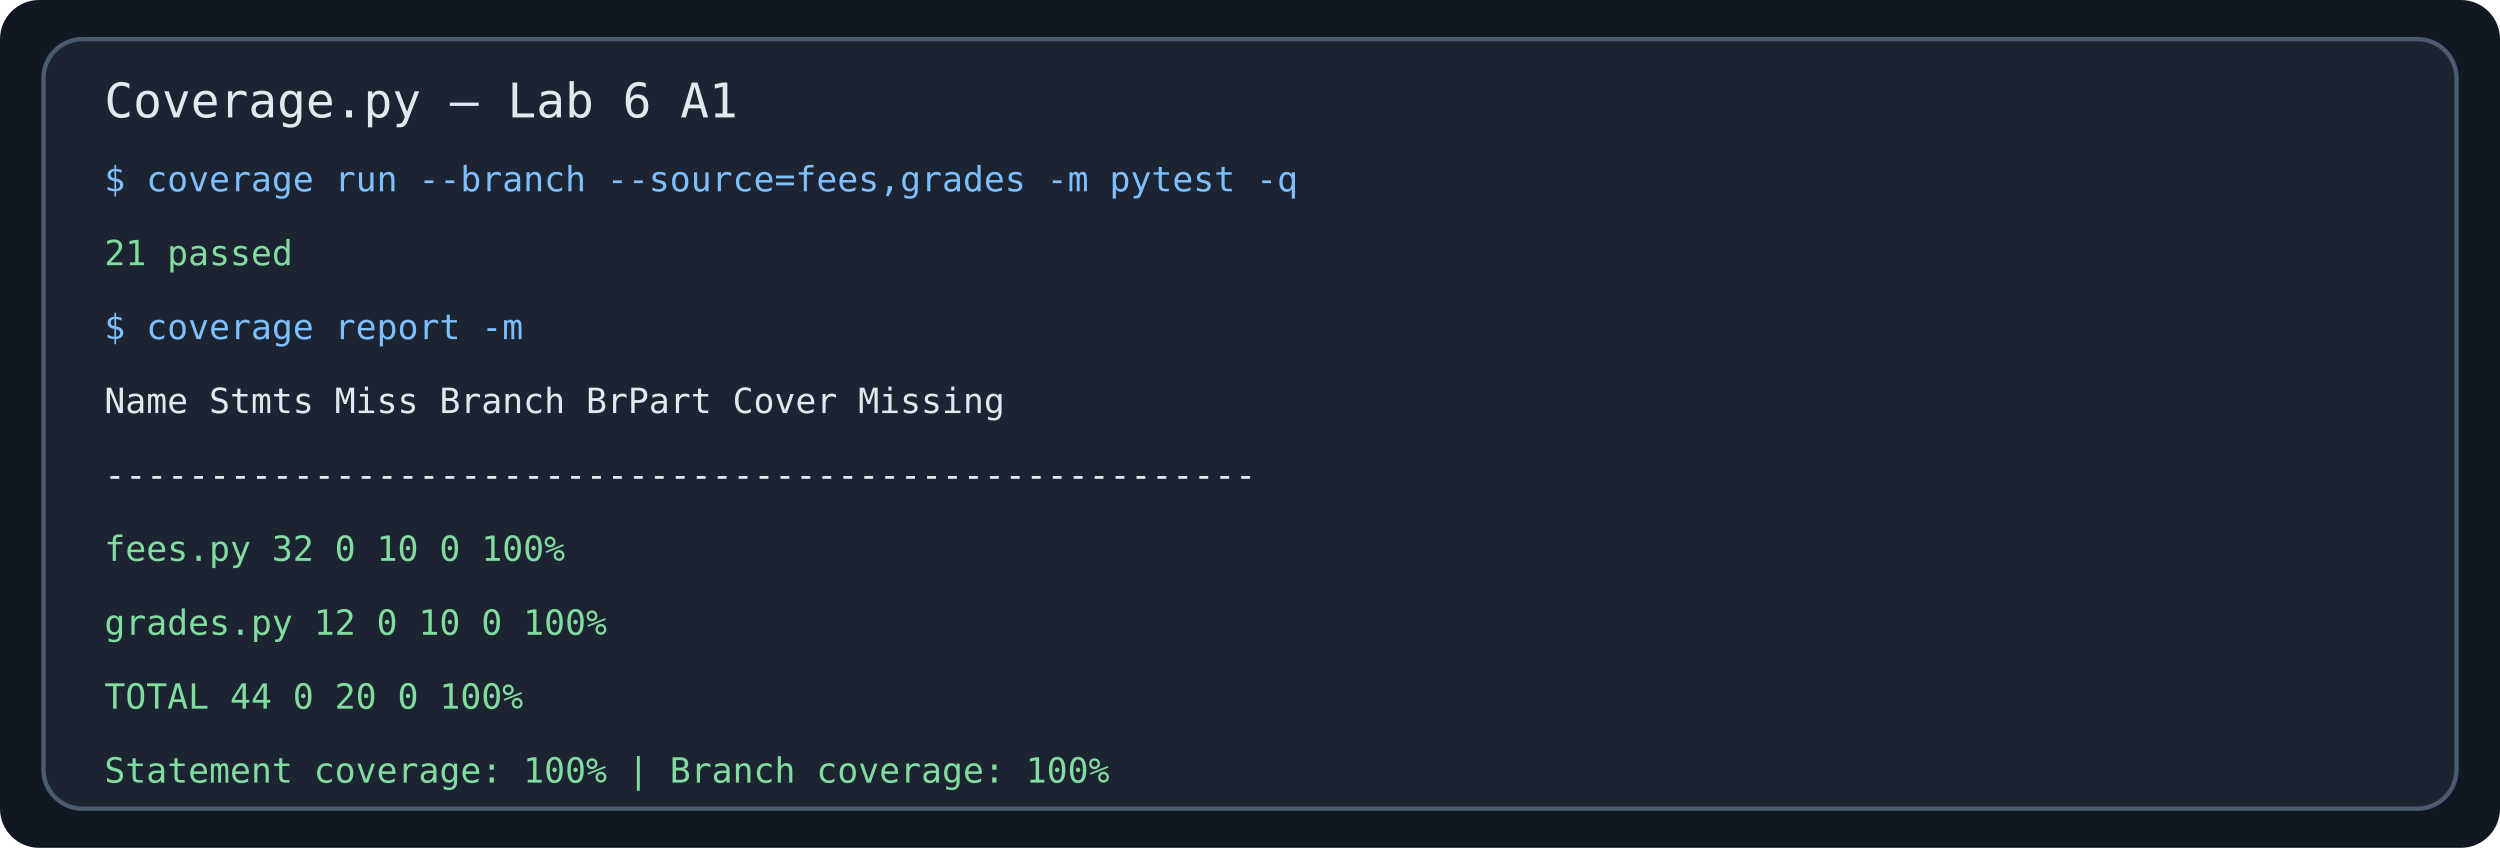
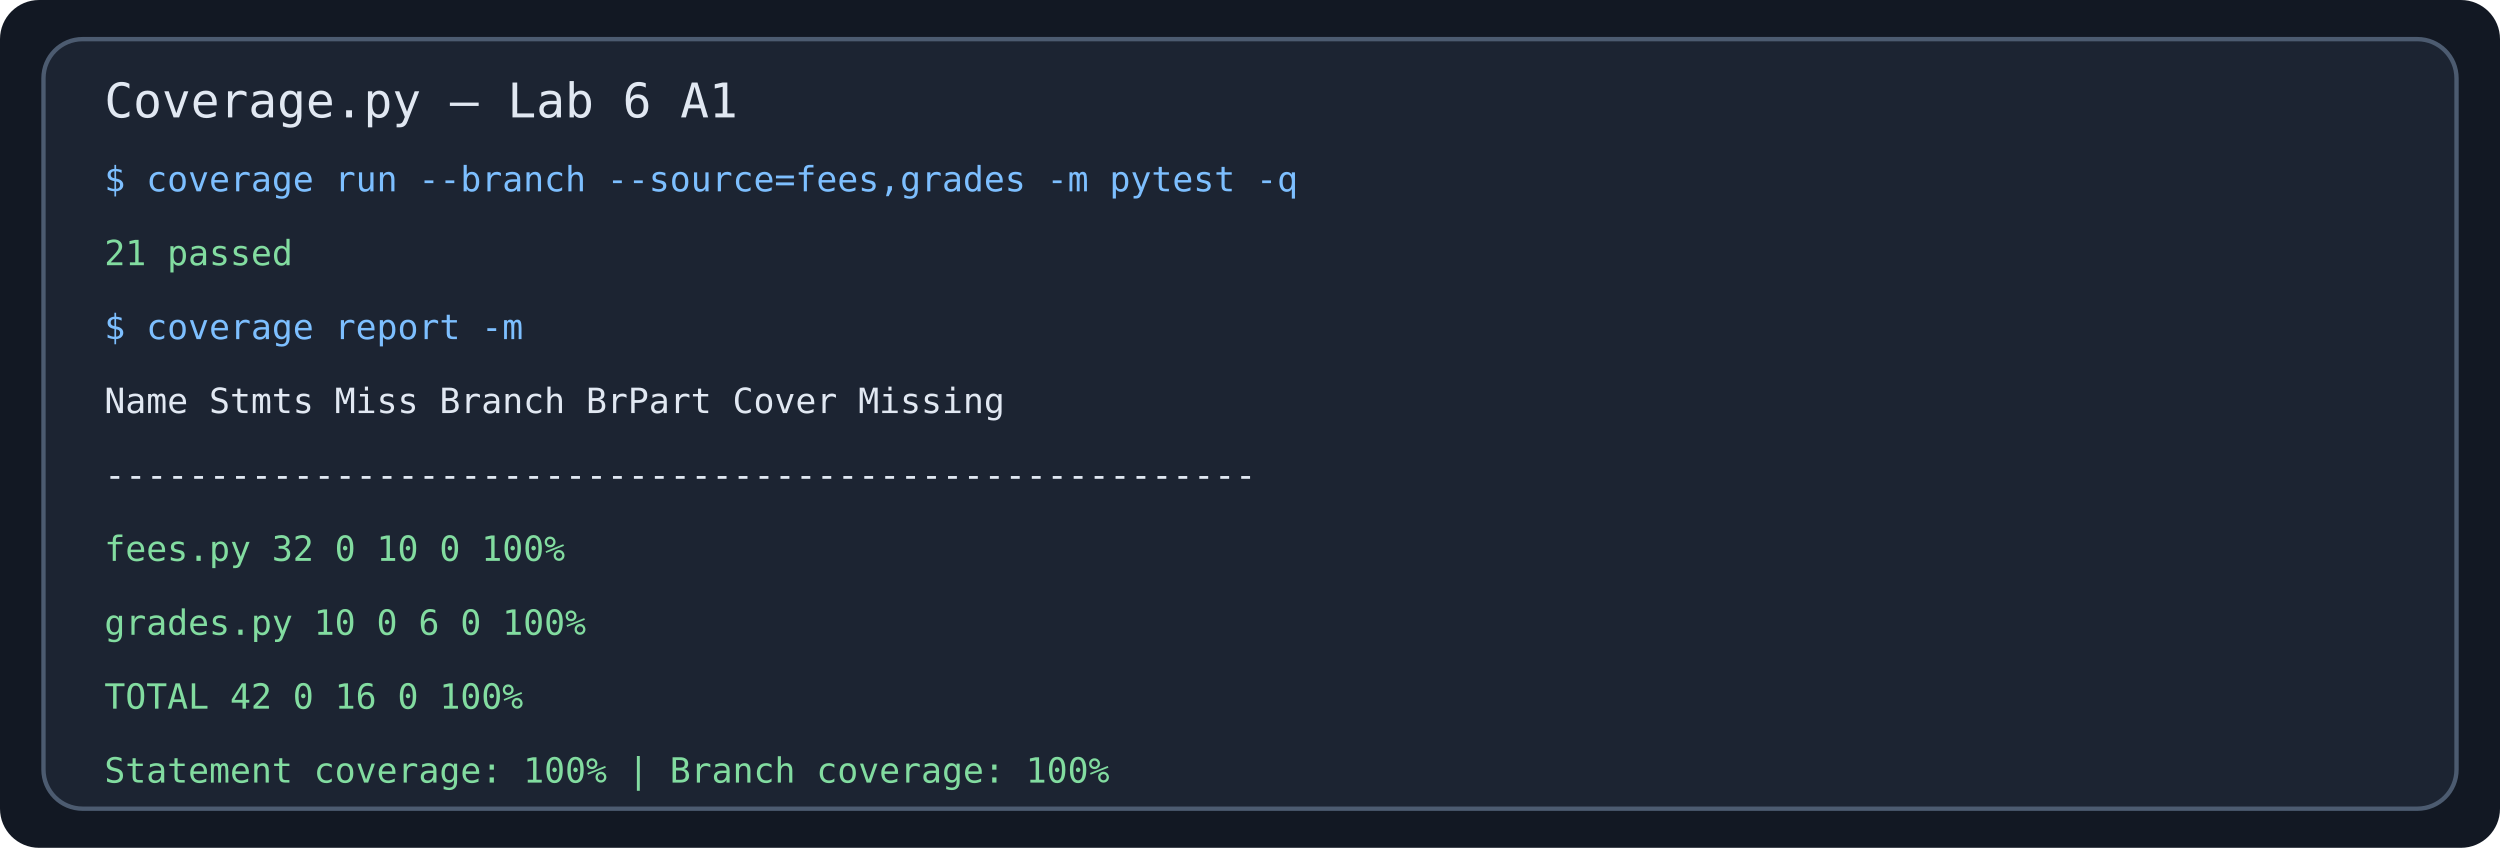
<svg xmlns="http://www.w3.org/2000/svg" width="1150" height="390" viewBox="0 0 1150 390">
  <rect width="1150" height="390" rx="18" fill="#121823" />
  <rect x="20" y="18" width="1110" height="354" rx="18" fill="#1c2432" stroke="#4c5b70" stroke-width="2" />
  <text x="48" y="54" fill="#e1e8f2" font-family="monospace" font-size="22">Coverage.py — Lab 6 A1</text>
  <text x="48" y="88" fill="#7dbfff" font-family="monospace" font-size="16">$ coverage run --branch --source=fees,grades -m pytest -q</text>
  <text x="48" y="122" fill="#82dca0" font-family="monospace" font-size="16">21 passed</text>
  <text x="48" y="156" fill="#7dbfff" font-family="monospace" font-size="16">$ coverage report -m</text>
  <text x="48" y="190" fill="#e1e8f2" font-family="monospace" font-size="16">Name        Stmts   Miss Branch BrPart  Cover   Missing</text>
  <text x="48" y="224" fill="#e1e8f2" font-family="monospace" font-size="16">-------------------------------------------------------</text>
  <text x="48" y="258" fill="#82dca0" font-family="monospace" font-size="16">fees.py        32      0     10      0   100%</text>
-   <text x="48" y="292" fill="#82dca0" font-family="monospace" font-size="16">grades.py      12      0     10      0   100%</text>
-   <text x="48" y="326" fill="#82dca0" font-family="monospace" font-size="16">TOTAL          44      0     20      0   100%</text>
+   <text x="48" y="292" fill="#82dca0" font-family="monospace" font-size="16">grades.py      10      0      6      0   100%</text>
+   <text x="48" y="326" fill="#82dca0" font-family="monospace" font-size="16">TOTAL          42      0     16      0   100%</text>
  <text x="48" y="360" fill="#82dca0" font-family="monospace" font-size="16">Statement coverage: 100%  |  Branch coverage: 100%</text>
</svg>
